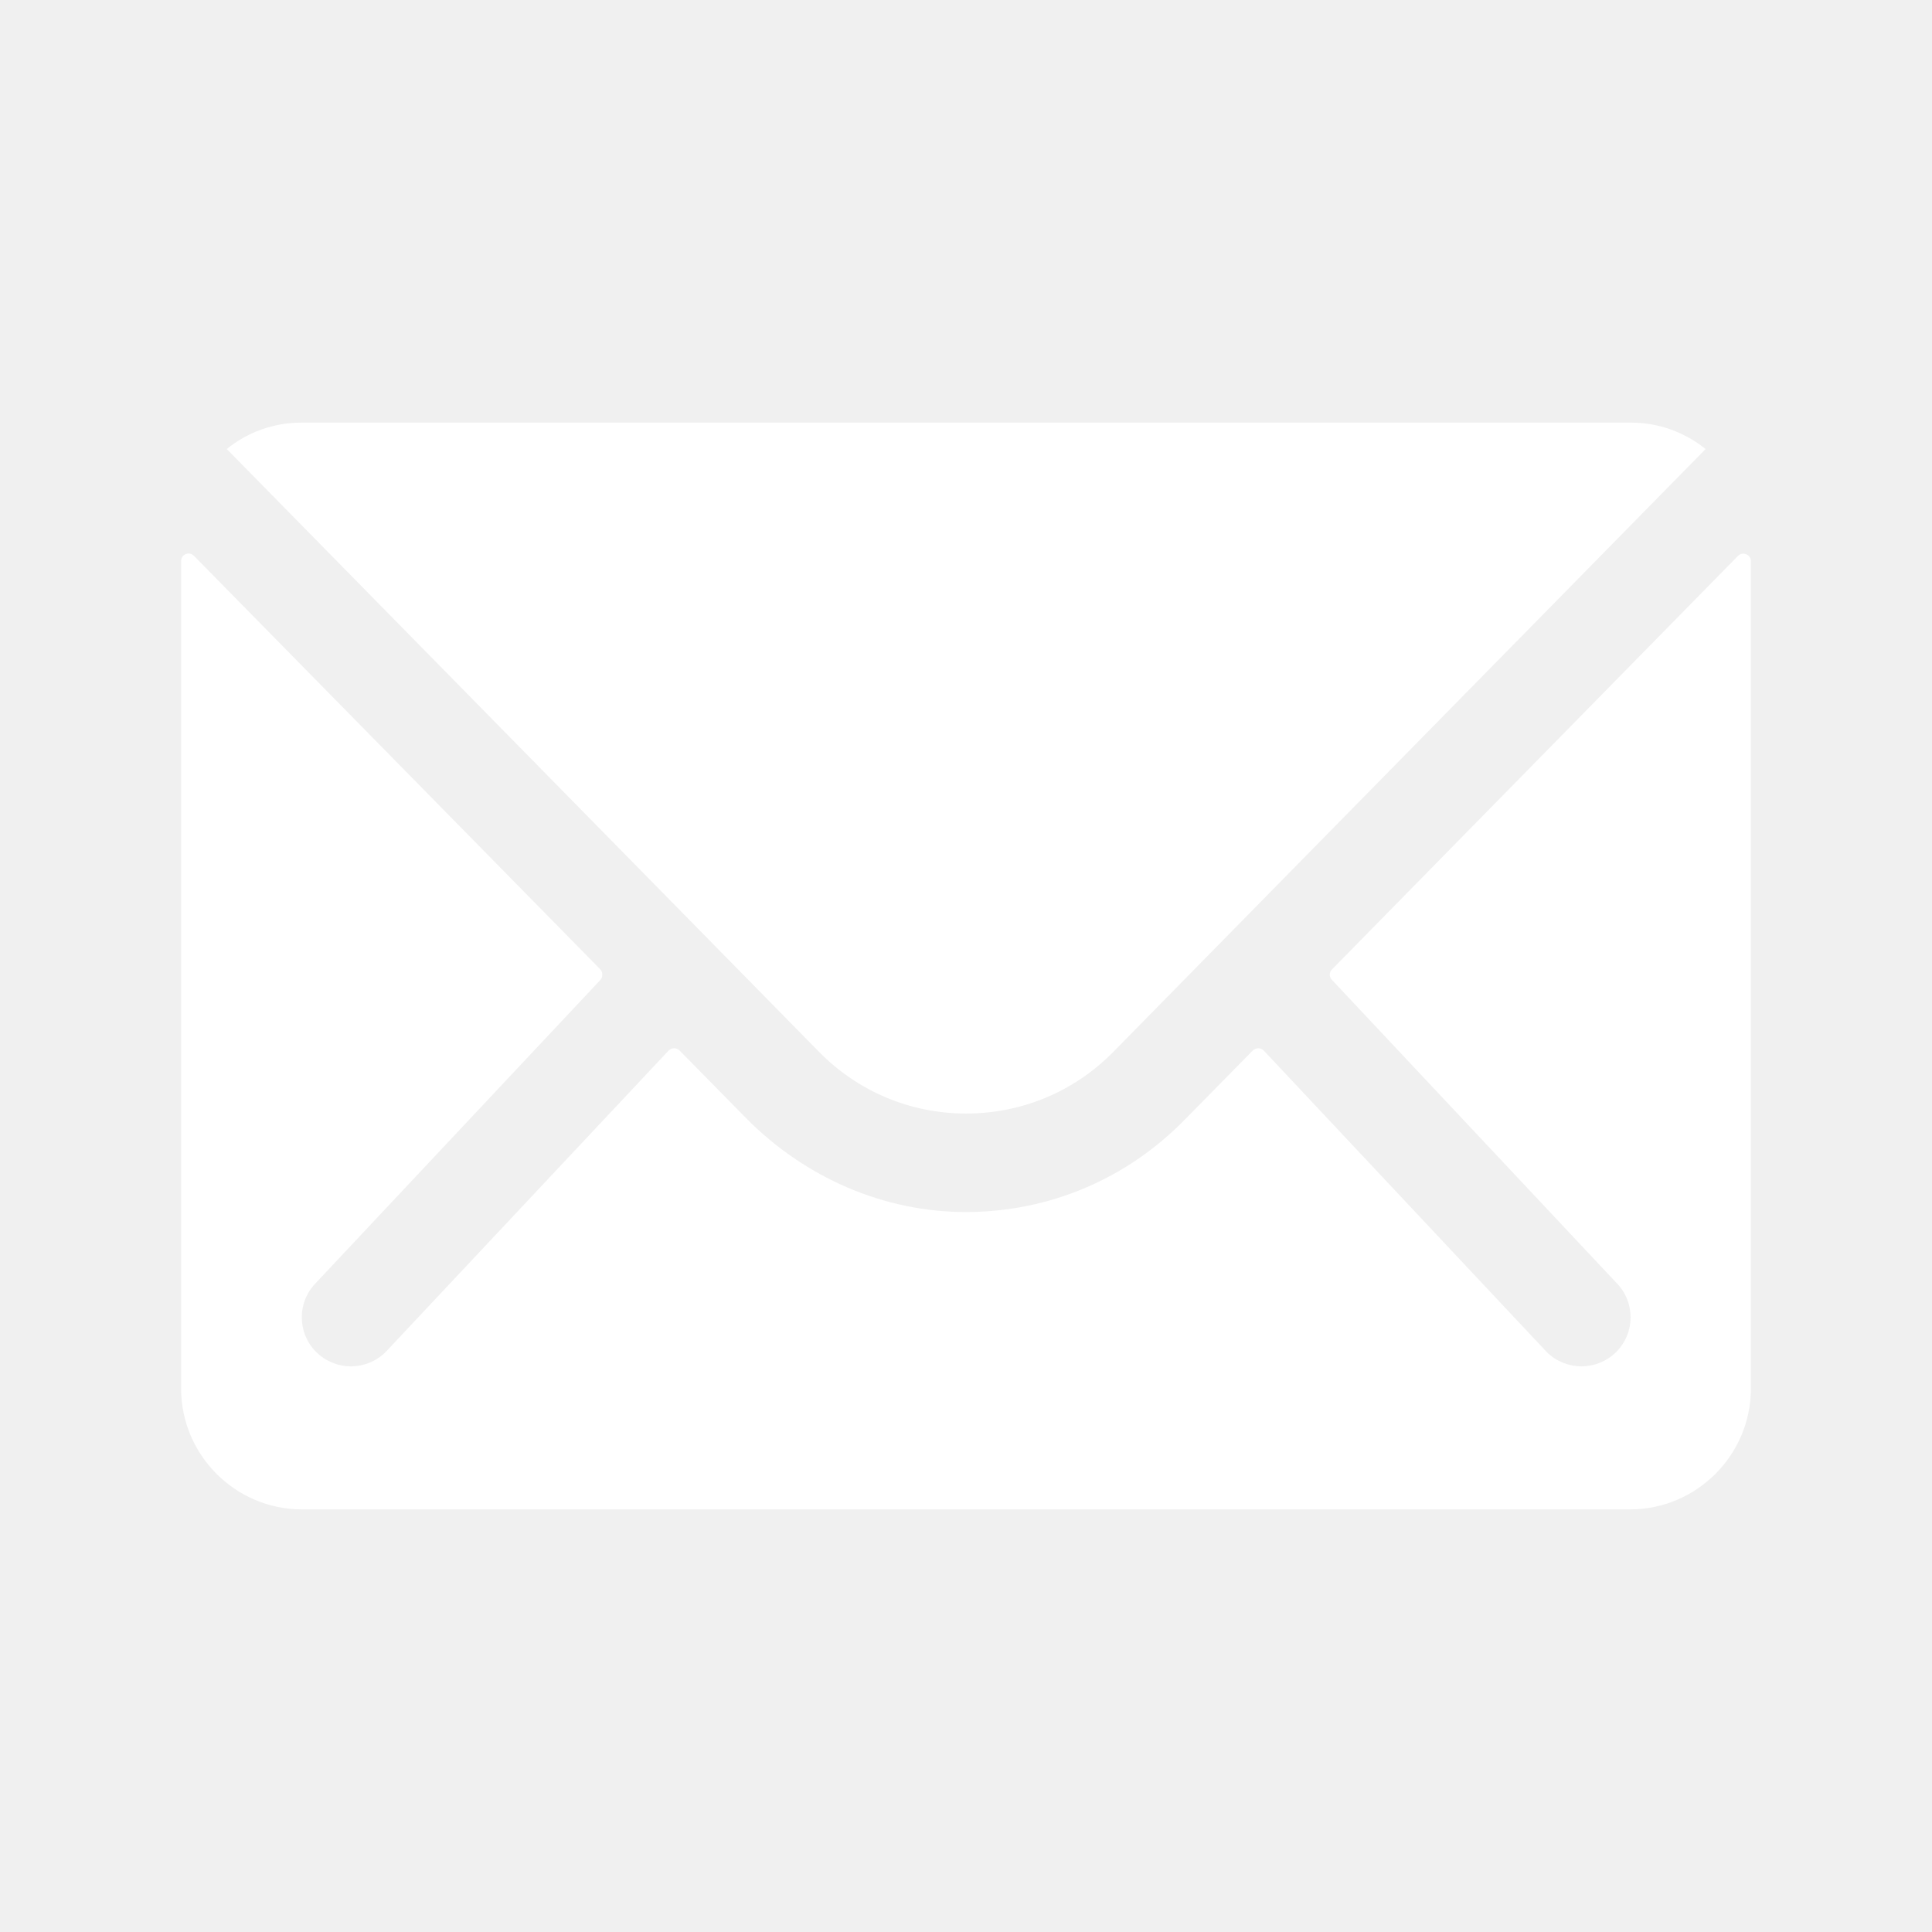
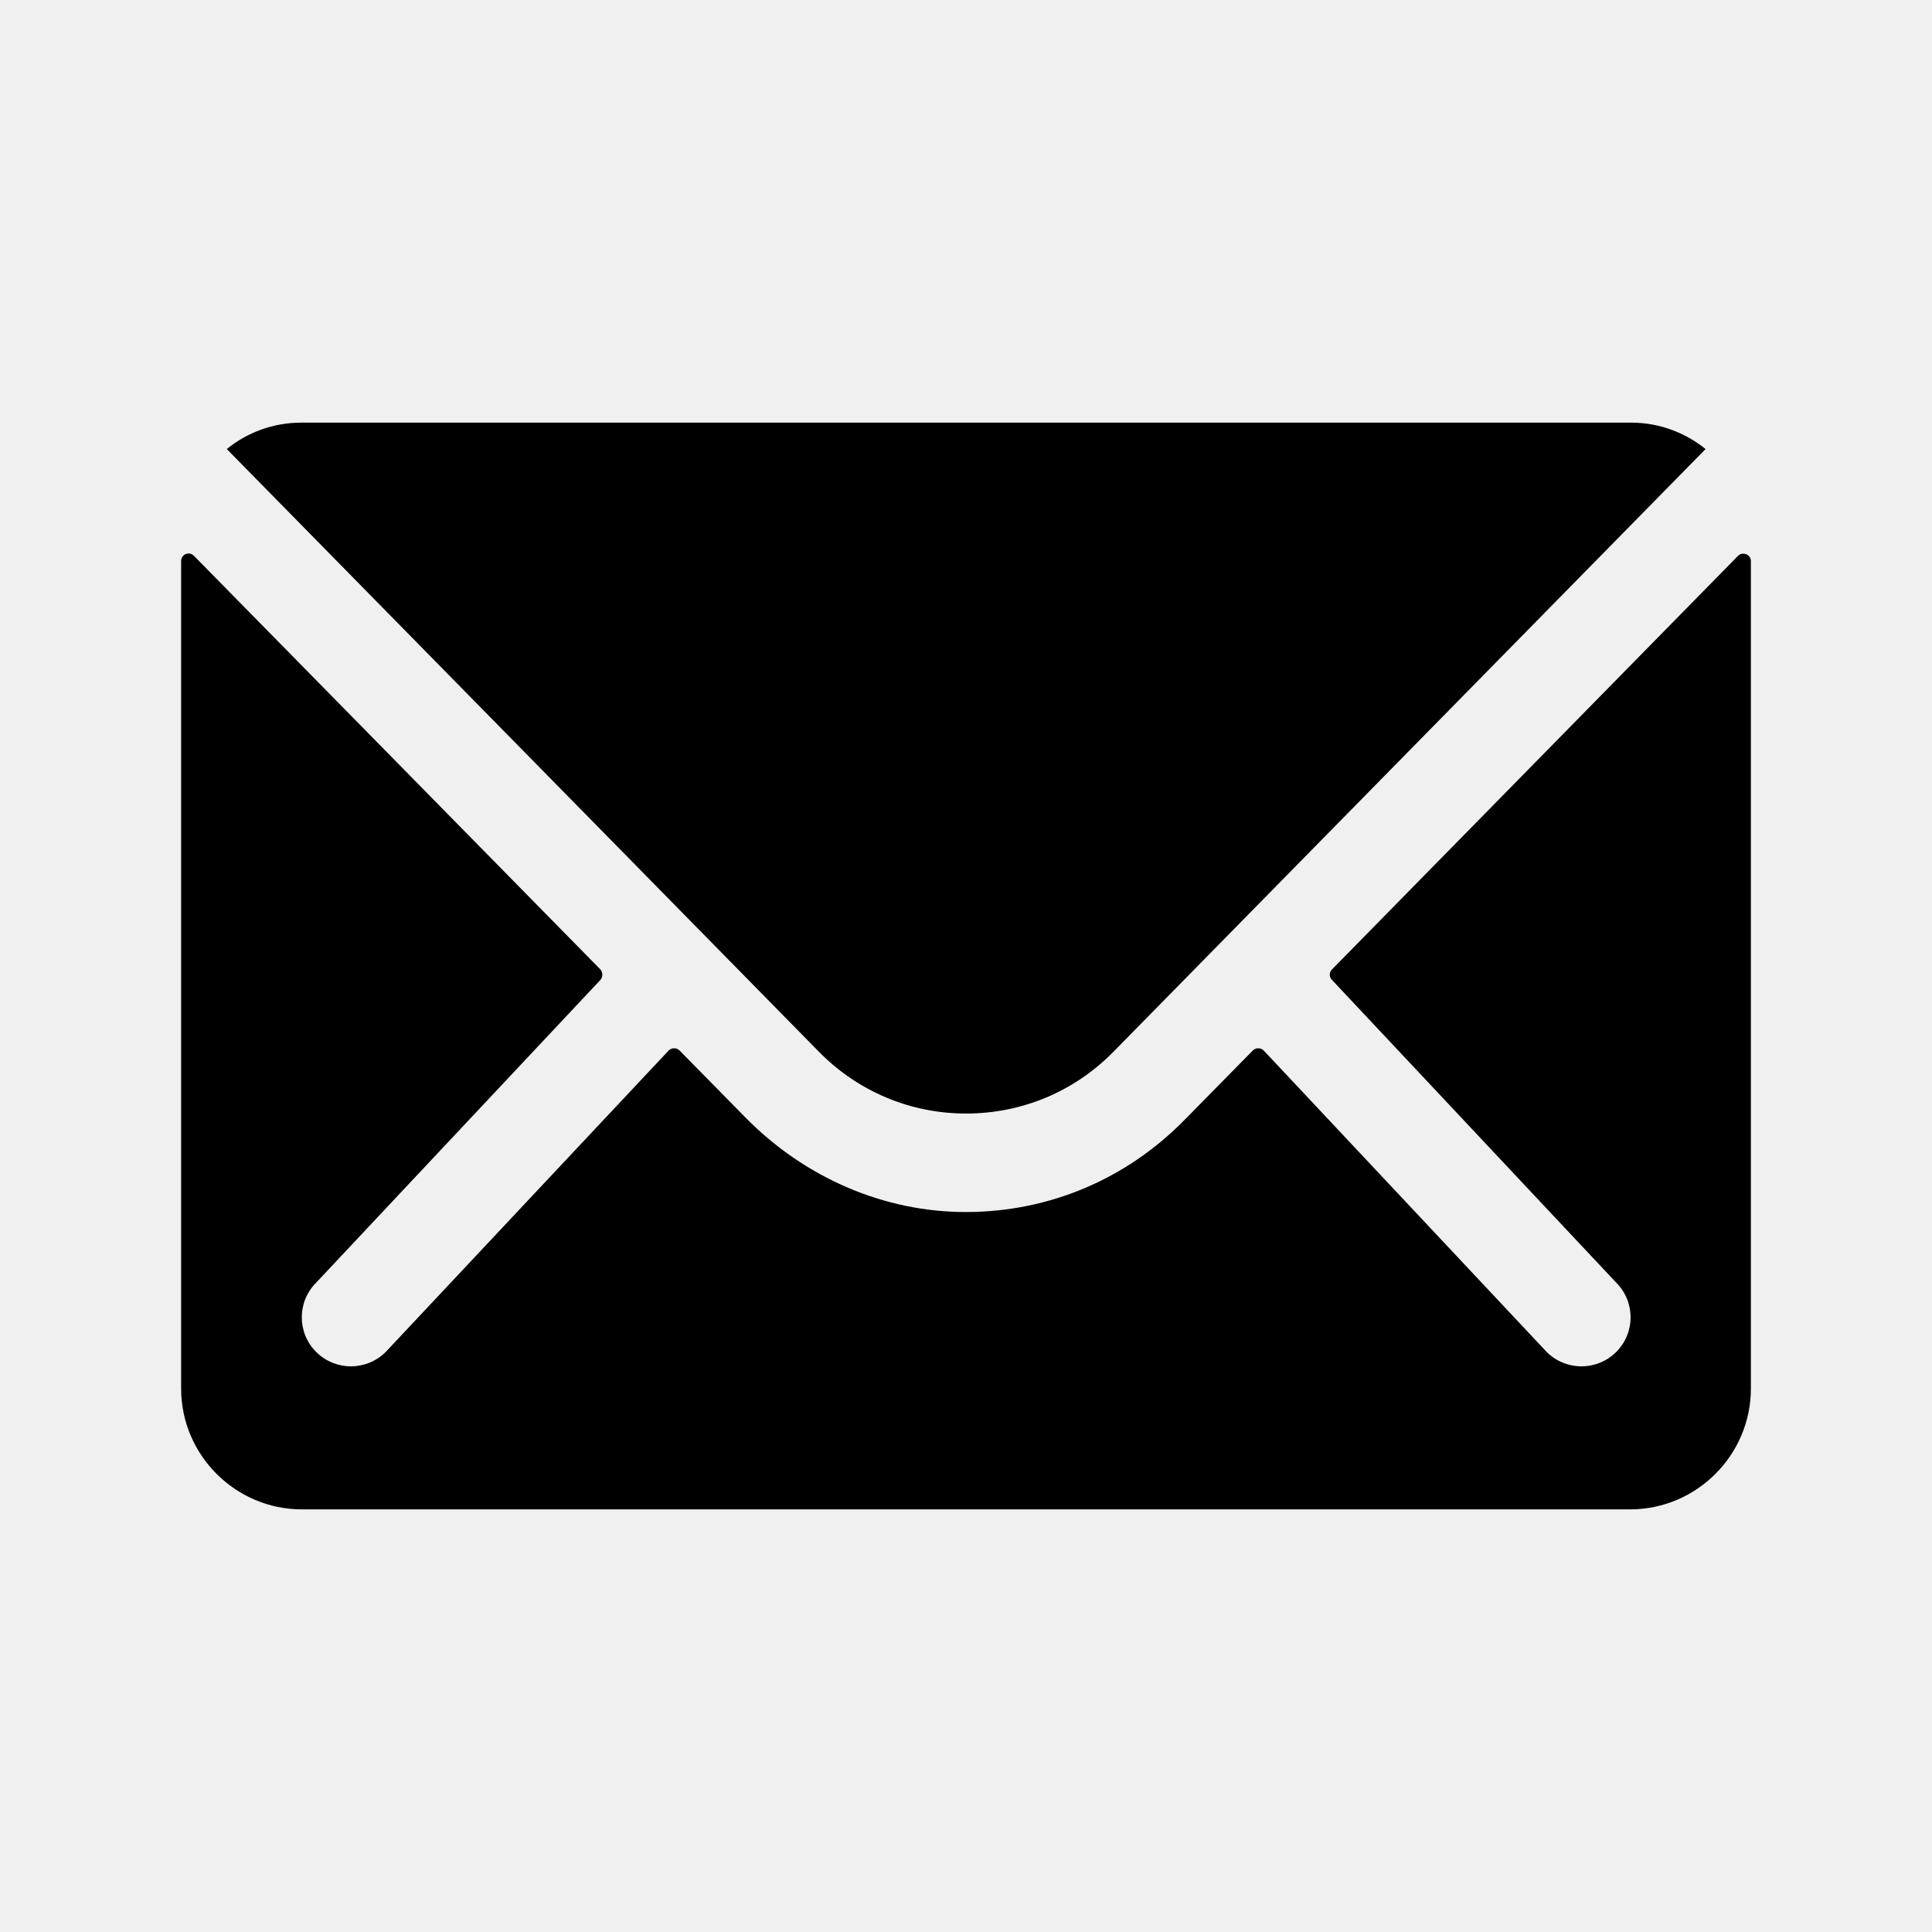
- <svg xmlns="http://www.w3.org/2000/svg" viewBox="0 0 512 512" style="fill:#ffffff;">
+ <svg xmlns="http://www.w3.org/2000/svg" viewBox="0 0 512 512">
  <path d="M460.6 147.3L353 256.9c-.8.8-.8 2 0 2.8l75.3 80.2c5.1 5.1 5.1 13.3 0 18.4-2.5 2.5-5.9 3.8-9.2 3.8s-6.7-1.3-9.2-3.8l-75-79.9c-.8-.8-2.1-.8-2.9 0L313.7 297c-15.3 15.5-35.6 24.1-57.4 24.2-22.1.1-43.1-9.2-58.6-24.9l-17.6-17.9c-.8-.8-2.1-.8-2.9 0l-75 79.9c-2.5 2.5-5.9 3.8-9.2 3.8s-6.7-1.3-9.2-3.8c-5.1-5.1-5.1-13.3 0-18.4l75.3-80.2c.7-.8.7-2 0-2.8L51.4 147.3c-1.3-1.3-3.4-.4-3.4 1.4V368c0 17.6 14.4 32 32 32h352c17.6 0 32-14.4 32-32V148.7c0-1.8-2.2-2.6-3.4-1.4z" />
  <path d="M256 295.1c14.8 0 28.7-5.8 39.1-16.4L452 119c-5.5-4.4-12.3-7-19.8-7H79.9c-7.5 0-14.4 2.6-19.8 7L217 278.7c10.3 10.5 24.2 16.4 39 16.4z" />
</svg>
